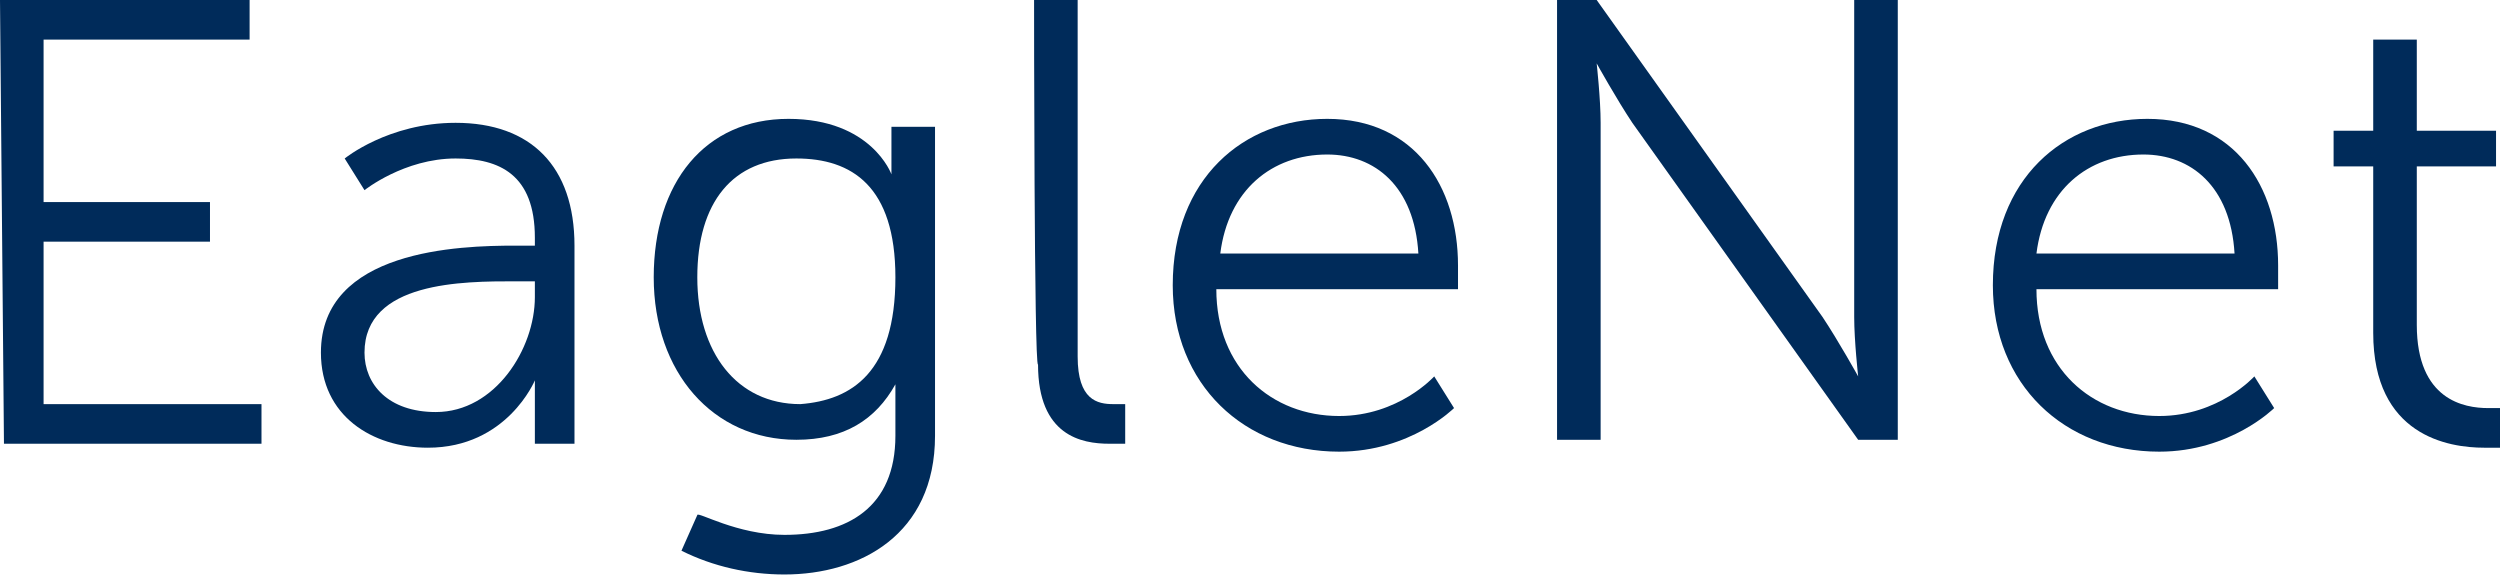
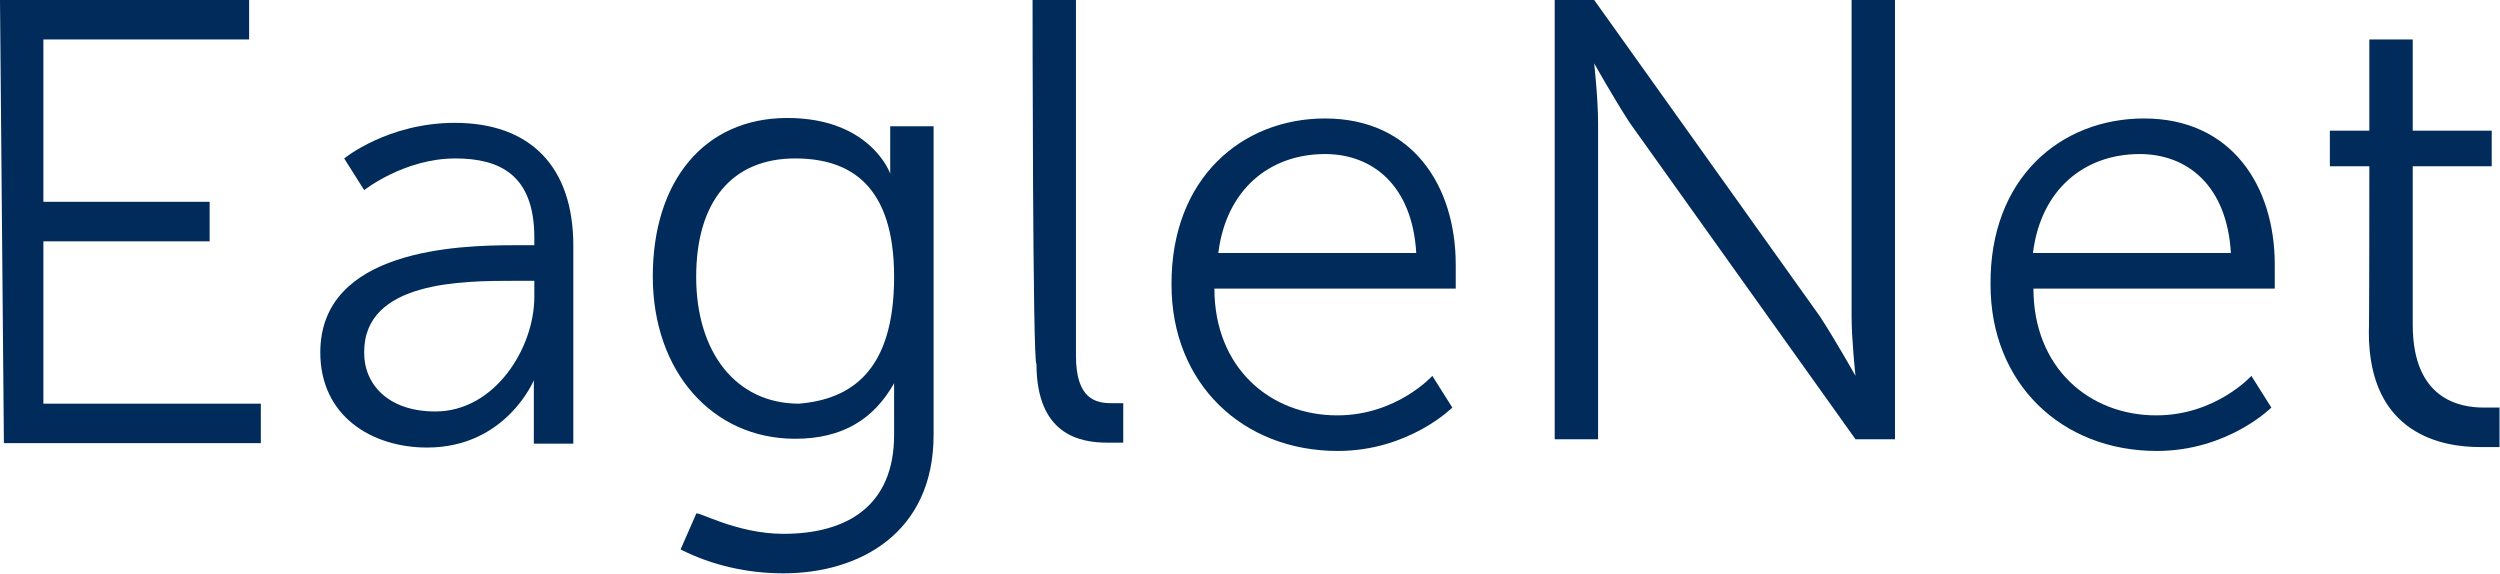
- <svg xmlns="http://www.w3.org/2000/svg" version="1.1" id="Layer_1" x="0px" y="0px" viewBox="9.1 191.2 63.1 14.5" enable-background="new 9.1 191.2 63.1 14.5" xml:space="preserve">
+ <svg xmlns="http://www.w3.org/2000/svg" version="1.1" id="Layer_1" x="0px" y="0px" viewBox="9.1 388.4 512.8 117.7" enable-background="new 9.1 388.4 512.8 117.7" xml:space="preserve">
  <g>
-     <path fill="#002B5A" d="M9.1,191.2h6.3v1h-5.2v4.1h4.2v1h-4.2v4.1h5.5v1H9.2L9.1,191.2L9.1,191.2z" />
-     <path fill="#002B5A" d="M22.1,197.4h0.5v-0.2c0-1.6-0.9-2-2-2c-1.3,0-2.3,0.8-2.3,0.8l-0.5-0.8c0,0,1.1-0.9,2.8-0.9   c1.9,0,3,1.1,3,3.1v5h-1v-0.9c0-0.4,0-0.7,0-0.7h0c0,0-0.7,1.7-2.7,1.7c-1.4,0-2.7-0.8-2.7-2.4C17.2,197.5,20.7,197.4,22.1,197.4z    M20.1,201.6c1.5,0,2.5-1.6,2.5-2.9v-0.4h-0.5c-1.3,0-3.8,0-3.8,1.8C18.3,200.9,18.9,201.6,20.1,201.6z" />
-     <path fill="#002B5A" d="M28.9,204.7c1.6,0,2.8-0.7,2.8-2.5v-0.7c0-0.3,0-0.6,0-0.6h0c-0.5,0.9-1.3,1.4-2.5,1.4   c-2.1,0-3.6-1.7-3.6-4.1s1.3-4,3.4-4c2.1,0,2.6,1.4,2.6,1.4h0c0,0,0-0.1,0-0.3v-0.9h1.1v7.8c0,2.5-1.9,3.5-3.8,3.5   c-0.9,0-1.8-0.2-2.6-0.6l0.4-0.9C26.7,204.1,27.7,204.7,28.9,204.7z M31.7,198.2c0-2.3-1.1-3-2.5-3c-1.6,0-2.5,1.1-2.5,3   c0,1.9,1,3.2,2.6,3.2C30.6,201.3,31.7,200.6,31.7,198.2z" />
-     <path fill="#002B5A" d="M35.2,191.2h1.1v9c0,1.1,0.5,1.2,0.9,1.2c0.1,0,0.3,0,0.3,0v1c0,0-0.2,0-0.4,0c-0.7,0-1.8-0.2-1.8-2   C35.2,200.5,35.2,191.2,35.2,191.2z" />
-     <path fill="#002B5A" d="M42.6,194.2c2.2,0,3.3,1.7,3.3,3.7c0,0.2,0,0.6,0,0.6h-6.1c0,2,1.4,3.2,3.1,3.2c1.5,0,2.4-1,2.4-1l0.5,0.8   c0,0-1.1,1.1-2.9,1.1c-2.4,0-4.2-1.7-4.2-4.2C38.7,195.7,40.5,194.2,42.6,194.2z M44.9,197.6c-0.1-1.7-1.1-2.5-2.3-2.5   c-1.4,0-2.5,0.9-2.7,2.5H44.9z" />
-     <path fill="#002B5A" d="M48.3,191.2h1.1l5.7,8c0.4,0.6,0.9,1.5,0.9,1.5h0c0,0-0.1-0.9-0.1-1.5v-8h1.1v11.1H56l-5.7-8   c-0.4-0.6-0.9-1.5-0.9-1.5h0c0,0,0.1,0.9,0.1,1.5v8h-1.1V191.2z" />
-     <path fill="#002B5A" d="M63.3,194.2c2.2,0,3.3,1.7,3.3,3.7c0,0.2,0,0.6,0,0.6h-6.1c0,2,1.4,3.2,3.1,3.2c1.5,0,2.4-1,2.4-1l0.5,0.8   c0,0-1.1,1.1-2.9,1.1c-2.4,0-4.2-1.7-4.2-4.2C59.4,195.7,61.2,194.2,63.3,194.2z M65.5,197.6c-0.1-1.7-1.1-2.5-2.3-2.5   c-1.4,0-2.5,0.9-2.7,2.5H65.5z" />
-     <path fill="#002B5A" d="M69,195.4H68v-0.9H69v-2.3h1.1v2.3h2v0.9h-2v4c0,1.9,1.2,2.1,1.8,2.1c0.2,0,0.4,0,0.4,0v1c0,0-0.2,0-0.5,0   c-0.9,0-2.8-0.3-2.8-2.9C69,199.5,69,195.4,69,195.4z" />
+     <path fill="#002B5A" d="M9.1,388.4h51.1v8.1H18v33.3h34.1v8.1H18v33.3h44.6v8.1H9.9L9.1,388.4L9.1,388.4z" />
+     <path fill="#002B5A" d="M114.6,438.7h4.1v-1.6c0-13-7.3-16.2-16.2-16.2c-10.5,0-18.7,6.5-18.7,6.5l-4.1-6.5c0,0,8.9-7.3,22.7-7.3   c15.4,0,24.3,8.9,24.3,25.2v40.6h-8.1v-7.3c0-3.2,0-5.7,0-5.7l0,0c0,0-5.7,13.8-21.9,13.8c-11.4,0-21.9-6.5-21.9-19.5   C74.8,439.5,103.2,438.7,114.6,438.7z M98.4,472.8c12.2,0,20.3-13,20.3-23.5V446h-4.1c-10.5,0-30.8,0-30.8,14.6   C83.7,467.1,88.6,472.8,98.4,472.8z" />
+     <path fill="#002B5A" d="M169.8,497.9c13,0,22.7-5.7,22.7-20.3v-5.7c0-2.4,0-4.9,0-4.9l0,0c-4.1,7.3-10.5,11.4-20.3,11.4   c-17,0-29.2-13.8-29.2-33.3s10.5-32.5,27.6-32.5s21.1,11.4,21.1,11.4l0,0c0,0,0-0.8,0-2.4v-7.3h8.9v63.3   c0,20.3-15.4,28.4-30.8,28.4c-7.3,0-14.6-1.6-21.1-4.9l3.2-7.3C151.9,493,160,497.9,169.8,497.9z M192.5,445.2   c0-18.7-8.9-24.3-20.3-24.3c-13,0-20.3,8.9-20.3,24.3s8.1,26,21.1,26C183.6,470.3,192.5,464.6,192.5,445.2z" />
+     <path fill="#002B5A" d="M220.9,388.4h8.9v73c0,8.9,4.1,9.7,7.3,9.7c0.8,0,2.4,0,2.4,0v8.1c0,0-1.6,0-3.2,0   c-5.7,0-14.6-1.6-14.6-16.2C220.9,463.8,220.9,388.4,220.9,388.4z" />
+     <path fill="#002B5A" d="M280.9,412.7c17.9,0,26.8,13.8,26.8,30c0,1.6,0,4.9,0,4.9h-49.5c0,16.2,11.4,26,25.2,26   c12.2,0,19.5-8.1,19.5-8.1l4.1,6.5c0,0-8.9,8.9-23.5,8.9c-19.5,0-34.1-13.8-34.1-34.1C249.3,424.9,263.9,412.7,280.9,412.7z    M299.6,440.3c-0.8-13.8-8.9-20.3-18.7-20.3c-11.4,0-20.3,7.3-21.9,20.3H299.6z" />
+     <path fill="#002B5A" d="M327.2,388.4h8.9l46.3,64.9c3.2,4.9,7.3,12.2,7.3,12.2l0,0c0,0-0.8-7.3-0.8-12.2v-64.9h8.9v90.1h-8.1   l-46.3-64.9c-3.2-4.9-7.3-12.2-7.3-12.2l0,0c0,0,0.8,7.3,0.8,12.2v64.9H328v-90.1H327.2z" />
+     <path fill="#002B5A" d="M448.9,412.7c17.9,0,26.8,13.8,26.8,30c0,1.6,0,4.9,0,4.9h-49.5c0,16.2,11.4,26,25.2,26   c12.2,0,19.5-8.1,19.5-8.1l4.1,6.5c0,0-8.9,8.9-23.5,8.9c-19.5,0-34.1-13.8-34.1-34.1C417.2,424.9,431.8,412.7,448.9,412.7z    M466.7,440.3c-0.8-13.8-8.9-20.3-18.7-20.3c-11.4,0-20.3,7.3-21.9,20.3H466.7z" />
+     <path fill="#002B5A" d="M495.1,422.5H487v-7.3h8.1v-18.7h8.9v18.7h16.2v7.3h-16.2v32.5c0,15.4,9.7,17,14.6,17c1.6,0,3.2,0,3.2,0   v8.1c0,0-1.6,0-4.1,0c-7.3,0-22.7-2.4-22.7-23.5C495.1,455.7,495.1,422.5,495.1,422.5z" />
  </g>
</svg>
